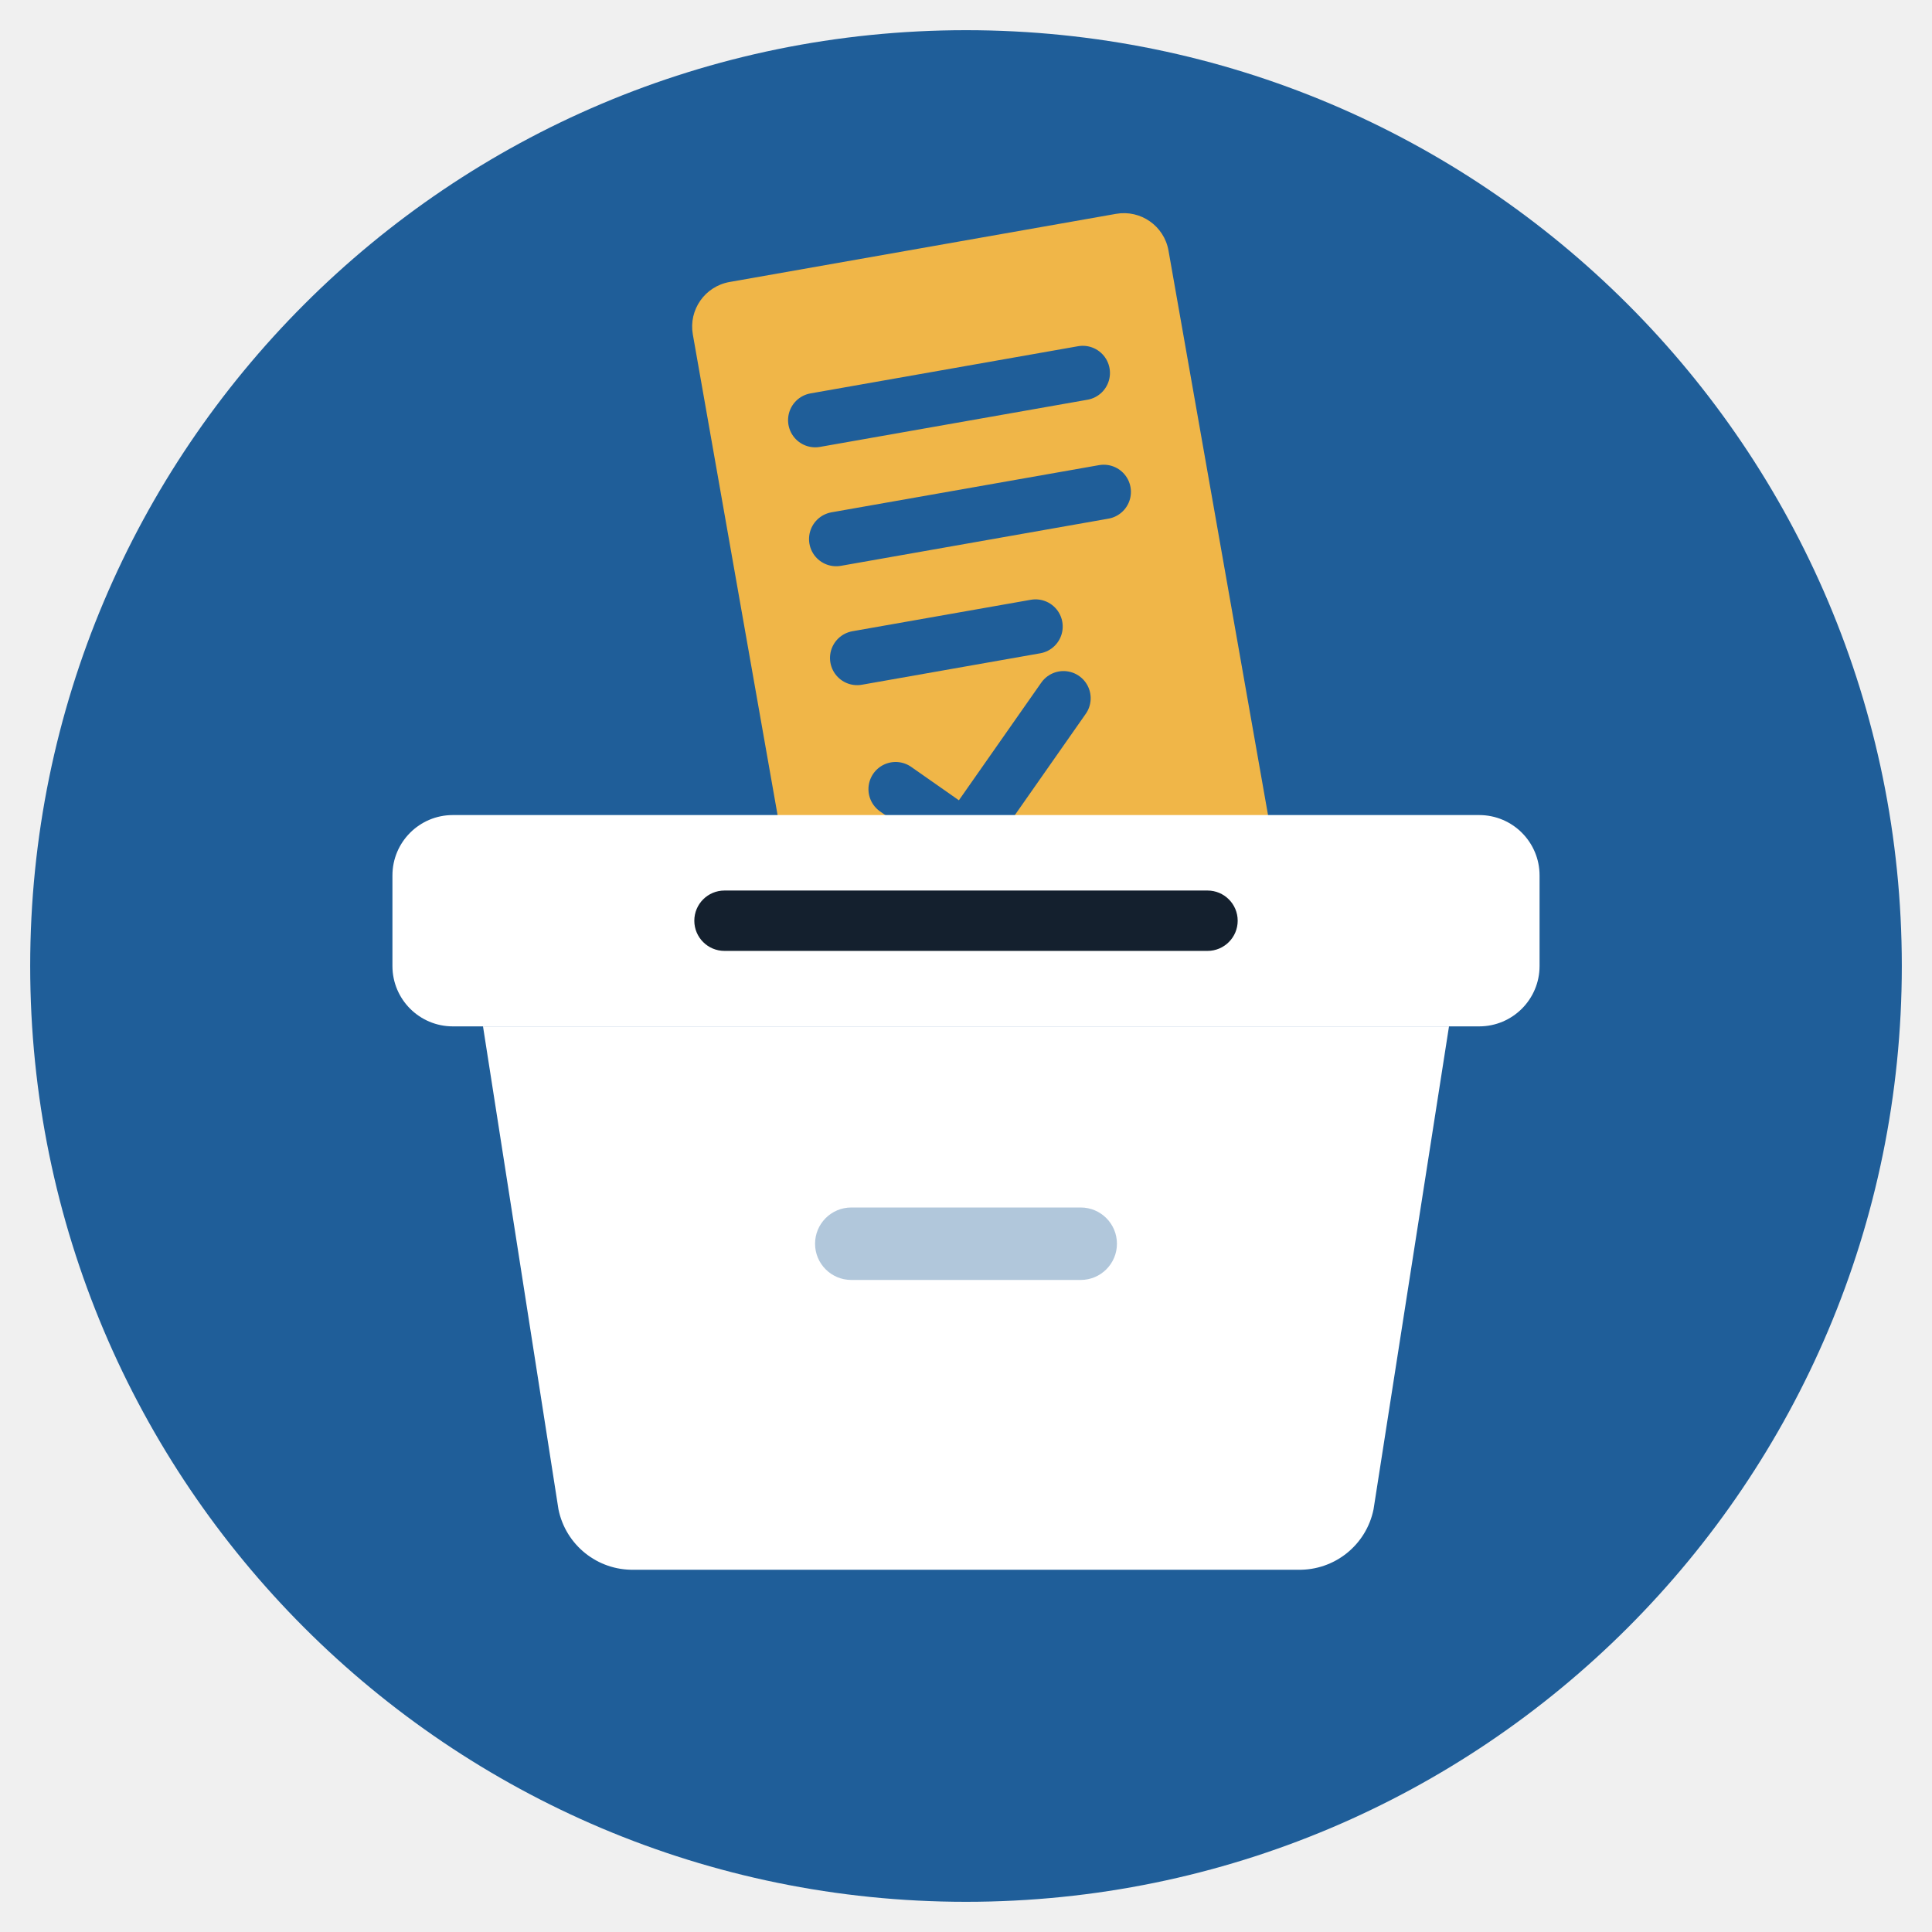
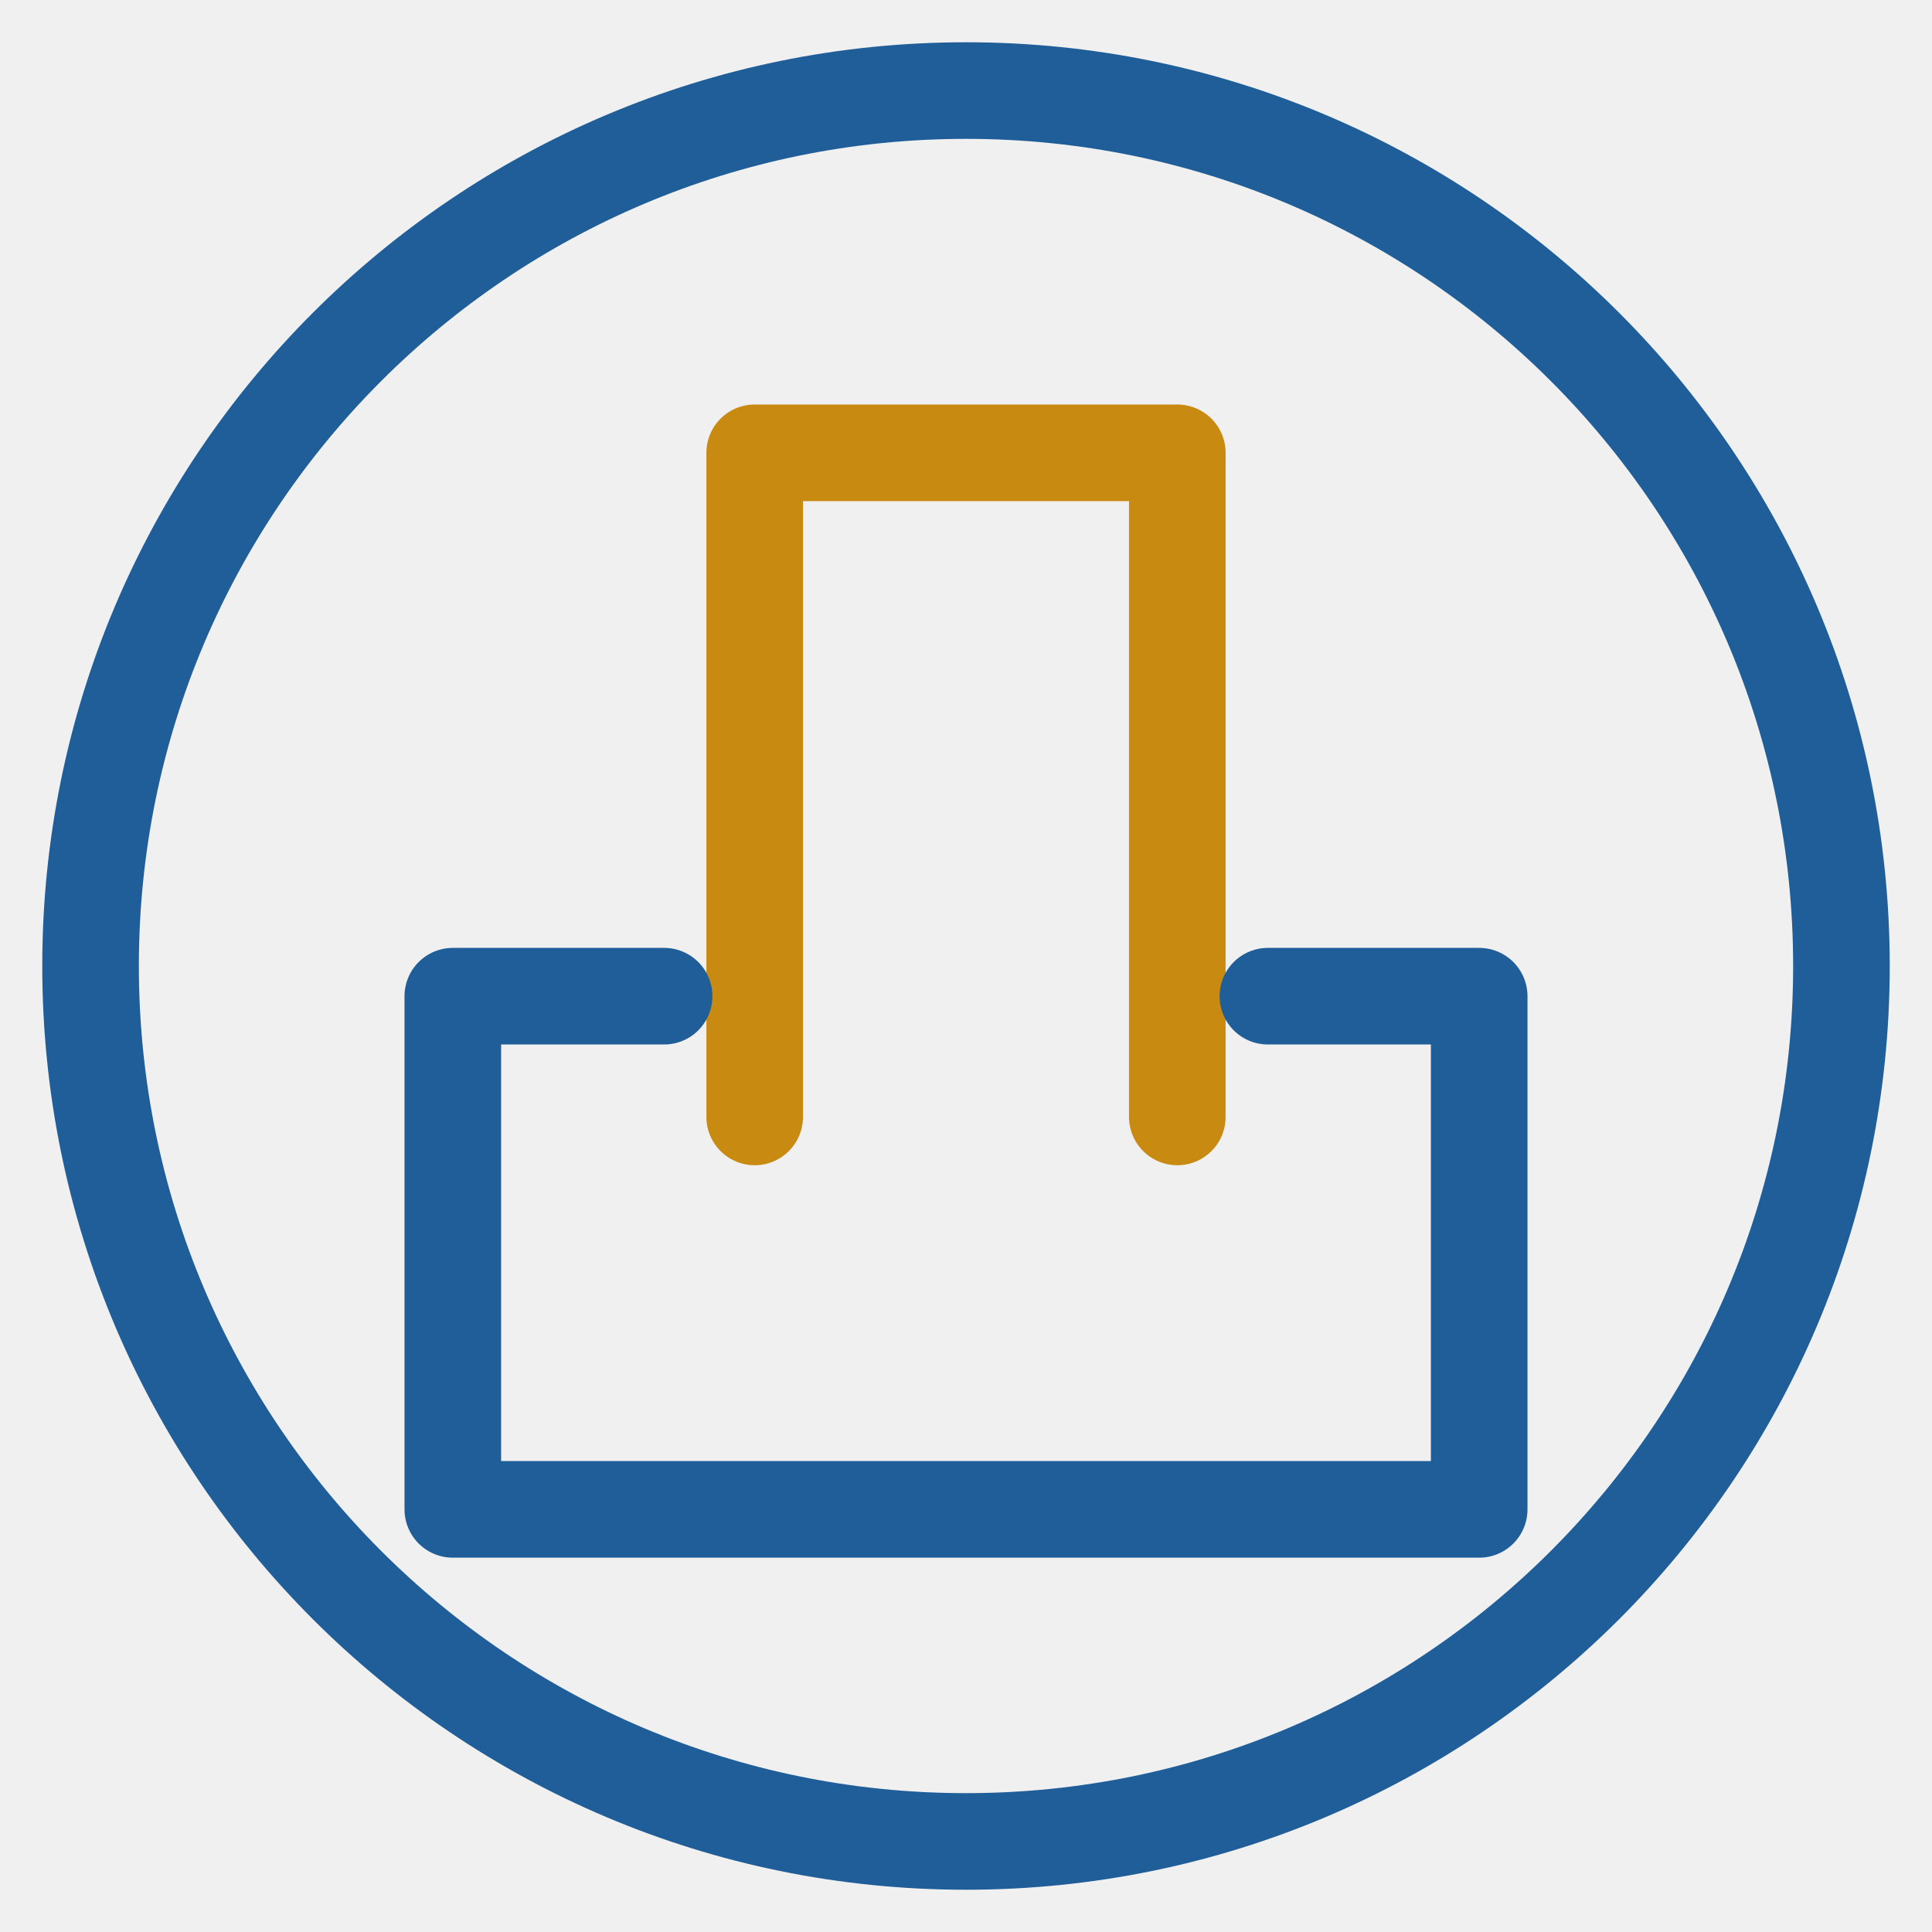
- <svg xmlns="http://www.w3.org/2000/svg" viewBox="0 0 64 64">
-   <circle cx="32" cy="32" r="31" fill="#1f5e99" />
-   <g transform="rotate(-10 33 22)">
-     <rect x="25" y="8" width="16" height="22" rx="1.5" fill="#f0b648" />
-     <path d="M28.5 13h9M28.5 17h9M28.5 21h6" stroke="#1f5e99" stroke-width="1.8" stroke-linecap="round" />
-     <path d="M29 25.5l2 2 4-4" stroke="#1f5e99" stroke-width="1.8" fill="none" stroke-linecap="round" stroke-linejoin="round" />
-   </g>
-   <rect x="13" y="27" width="38" height="7" rx="2" fill="#ffffff" />
-   <rect x="23" y="29.5" width="18" height="2" rx="1" fill="#14202e" />
-   <path d="M16 34h32l-2.5 16a2.5 2.5 0 0 1-2.5 2H21a2.5 2.5 0 0 1-2.5-2z" fill="#ffffff" />
-   <rect x="27" y="40" width="10" height="2.4" rx="1.2" fill="#1f5e99" opacity=".35" />
+ <svg xmlns="http://www.w3.org/2000/svg" viewBox="0 0 64 64" fill="none" stroke-width="3.2" stroke-linecap="round" stroke-linejoin="round">
+   <style>.c{stroke:#1f5e99}.b{stroke:#c98a12}@media (prefers-color-scheme:dark){.c{stroke:#7fb2e5}.b{stroke:#f0b648}}</style>
+   <circle class="c" cx="32" cy="32" r="29" />
+   <path class="b" d="M25 37V15h14v22" />
+   <path class="c" d="M22 33H15v17h34V33h-7" />
</svg>
